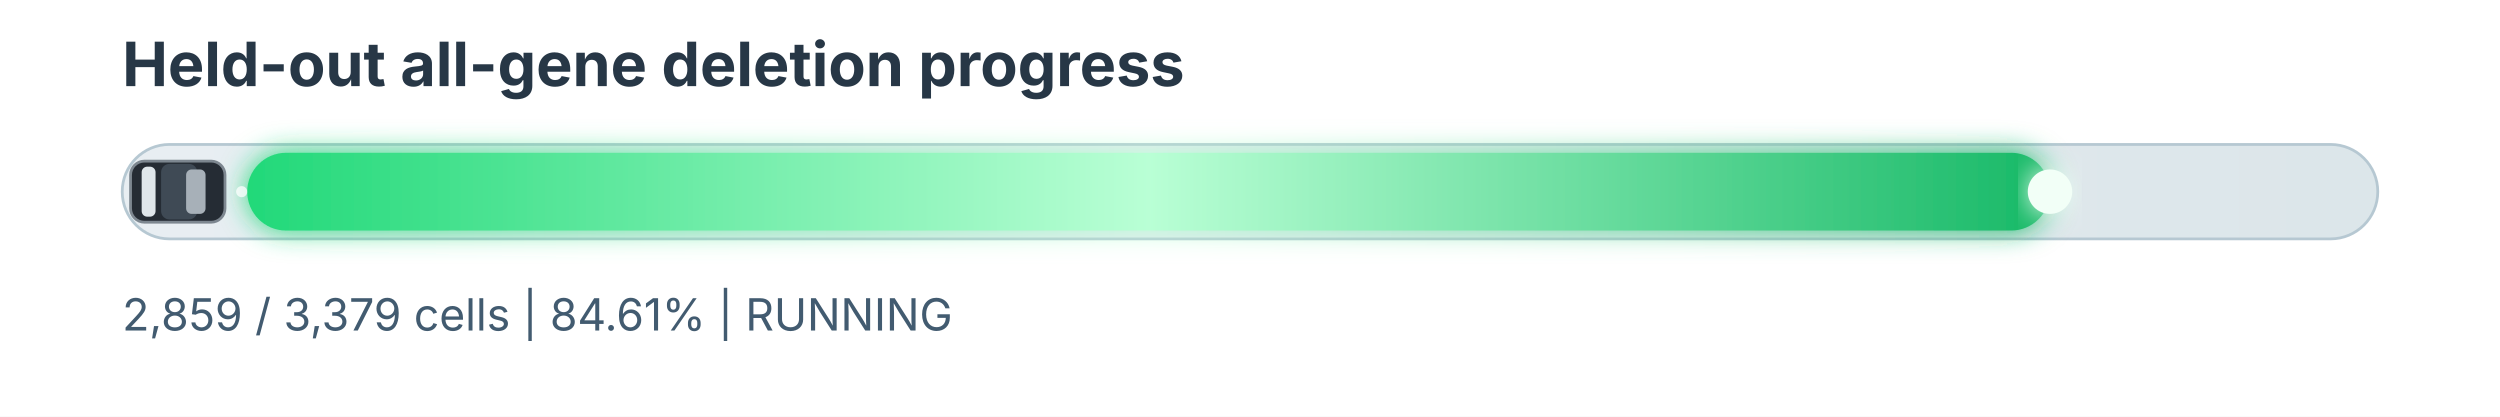
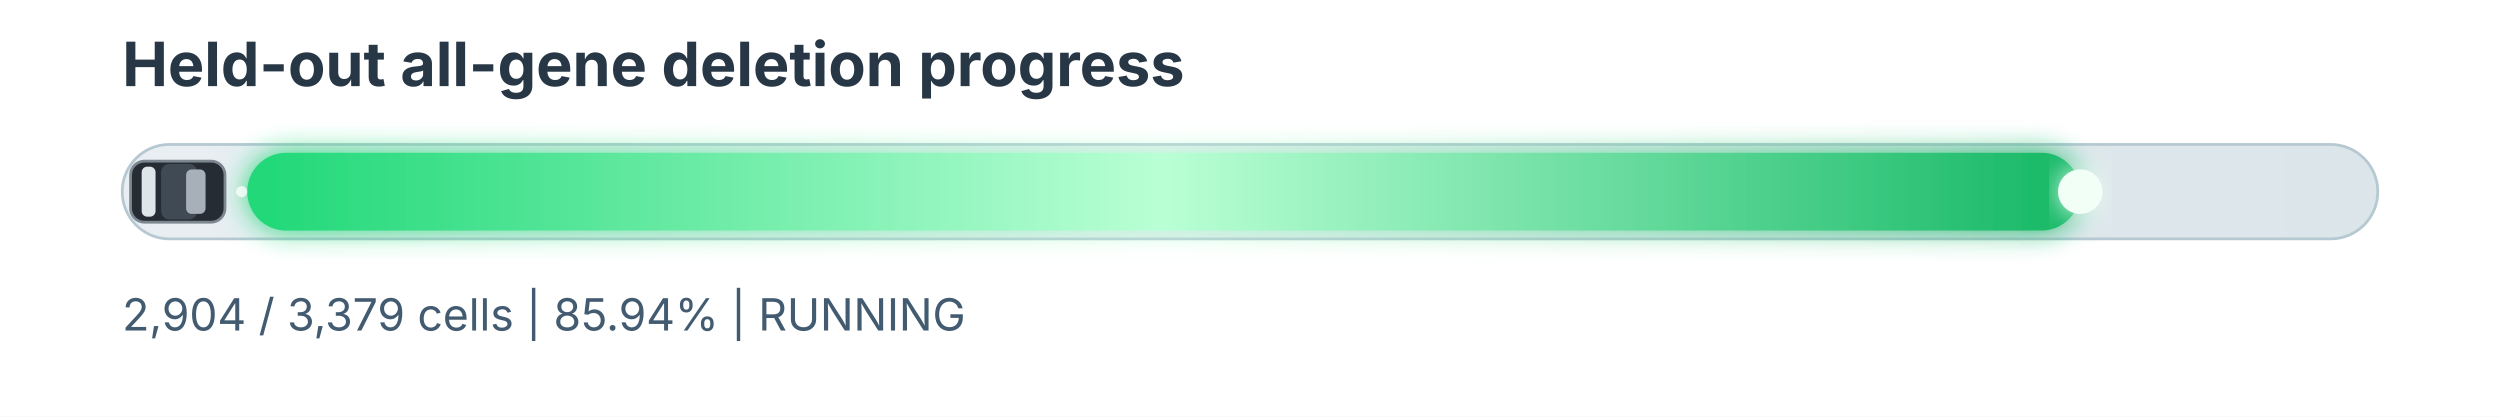
<svg xmlns="http://www.w3.org/2000/svg" width="900" height="150" viewBox="0 0 900 150" role="img" aria-labelledby="title desc">
  <defs>
    <linearGradient id="track" x1="0" x2="1">
      <stop stop-color="#e8eef2" />
      <stop offset="1" stop-color="#dce6ea" />
    </linearGradient>
    <linearGradient id="blade" x1="0" x2="1">
      <stop stop-color="#20d878" />
      <stop offset=".5" stop-color="#b9ffd5" />
      <stop offset="1" stop-color="#16b866" />
    </linearGradient>
    <filter id="glow" x="-20%" y="-100%" width="140%" height="300%">
      <feGaussianBlur stdDeviation="5" result="blur" />
      <feMerge>
        <feMergeNode in="blur" />
        <feMergeNode in="SourceGraphic" />
      </feMerge>
    </filter>
  </defs>
  <rect width="900" height="150" fill="#fff" />
  <text x="44" y="31" font-family="-apple-system,BlinkMacSystemFont,'Segoe UI',sans-serif" font-size="22" font-weight="700" fill="#273746">Held-out all-gene deletion progress</text>
  <rect x="44" y="52" width="812" height="34" rx="17" fill="url(#track)" stroke="#b6c8d2" />
-   <rect x="89" y="55" width="649.0" height="28" rx="14" fill="url(#blade)" filter="url(#glow)">
-     <animate attributeName="width" values="649.0;667.0;649.0" dur="2.4s" repeatCount="indefinite" />
+   <rect x="89" y="55" width="659.9" height="28" rx="14" fill="url(#blade)" filter="url(#glow)">
+     <animate attributeName="width" values="659.9;677.9;659.9" dur="2.4s" repeatCount="indefinite" />
  </rect>
-   <circle cx="738.0" cy="69" r="8" fill="#f2fff7" filter="url(#glow)">
-     <animate attributeName="cx" values="738.0;756.0;738.0" dur="2.4s" repeatCount="indefinite" />
+   <circle cx="748.9" cy="69" r="8" fill="#f2fff7" filter="url(#glow)">
+     <animate attributeName="cx" values="748.9;766.9;748.9" dur="2.4s" repeatCount="indefinite" />
  </circle>
  <rect x="47" y="58" width="34" height="22" rx="5" fill="#252c34" stroke="#7d8790" stroke-width="1" />
  <rect x="51" y="60" width="5" height="18" rx="2" fill="#dfe6ea" />
  <rect x="58" y="59" width="13" height="20" rx="3" fill="#3f4a55" />
  <rect x="67" y="61" width="7" height="16" rx="2" fill="#a7b0b8" />
  <rect x="85" y="67" width="4" height="4" rx="2" fill="#ffffff" opacity=".75" />
-   <text x="44" y="119" font-family="-apple-system,BlinkMacSystemFont,'Segoe UI',sans-serif" font-size="16" fill="#425b70">2,859 / 3,379 cells  |  84.61%  |  RUNNING</text>
+   <text x="44" y="119" font-family="-apple-system,BlinkMacSystemFont,'Segoe UI',sans-serif" font-size="16" fill="#425b70">2,904 / 3,379 cells  |  85.94%  |  RUNNING</text>
</svg>
